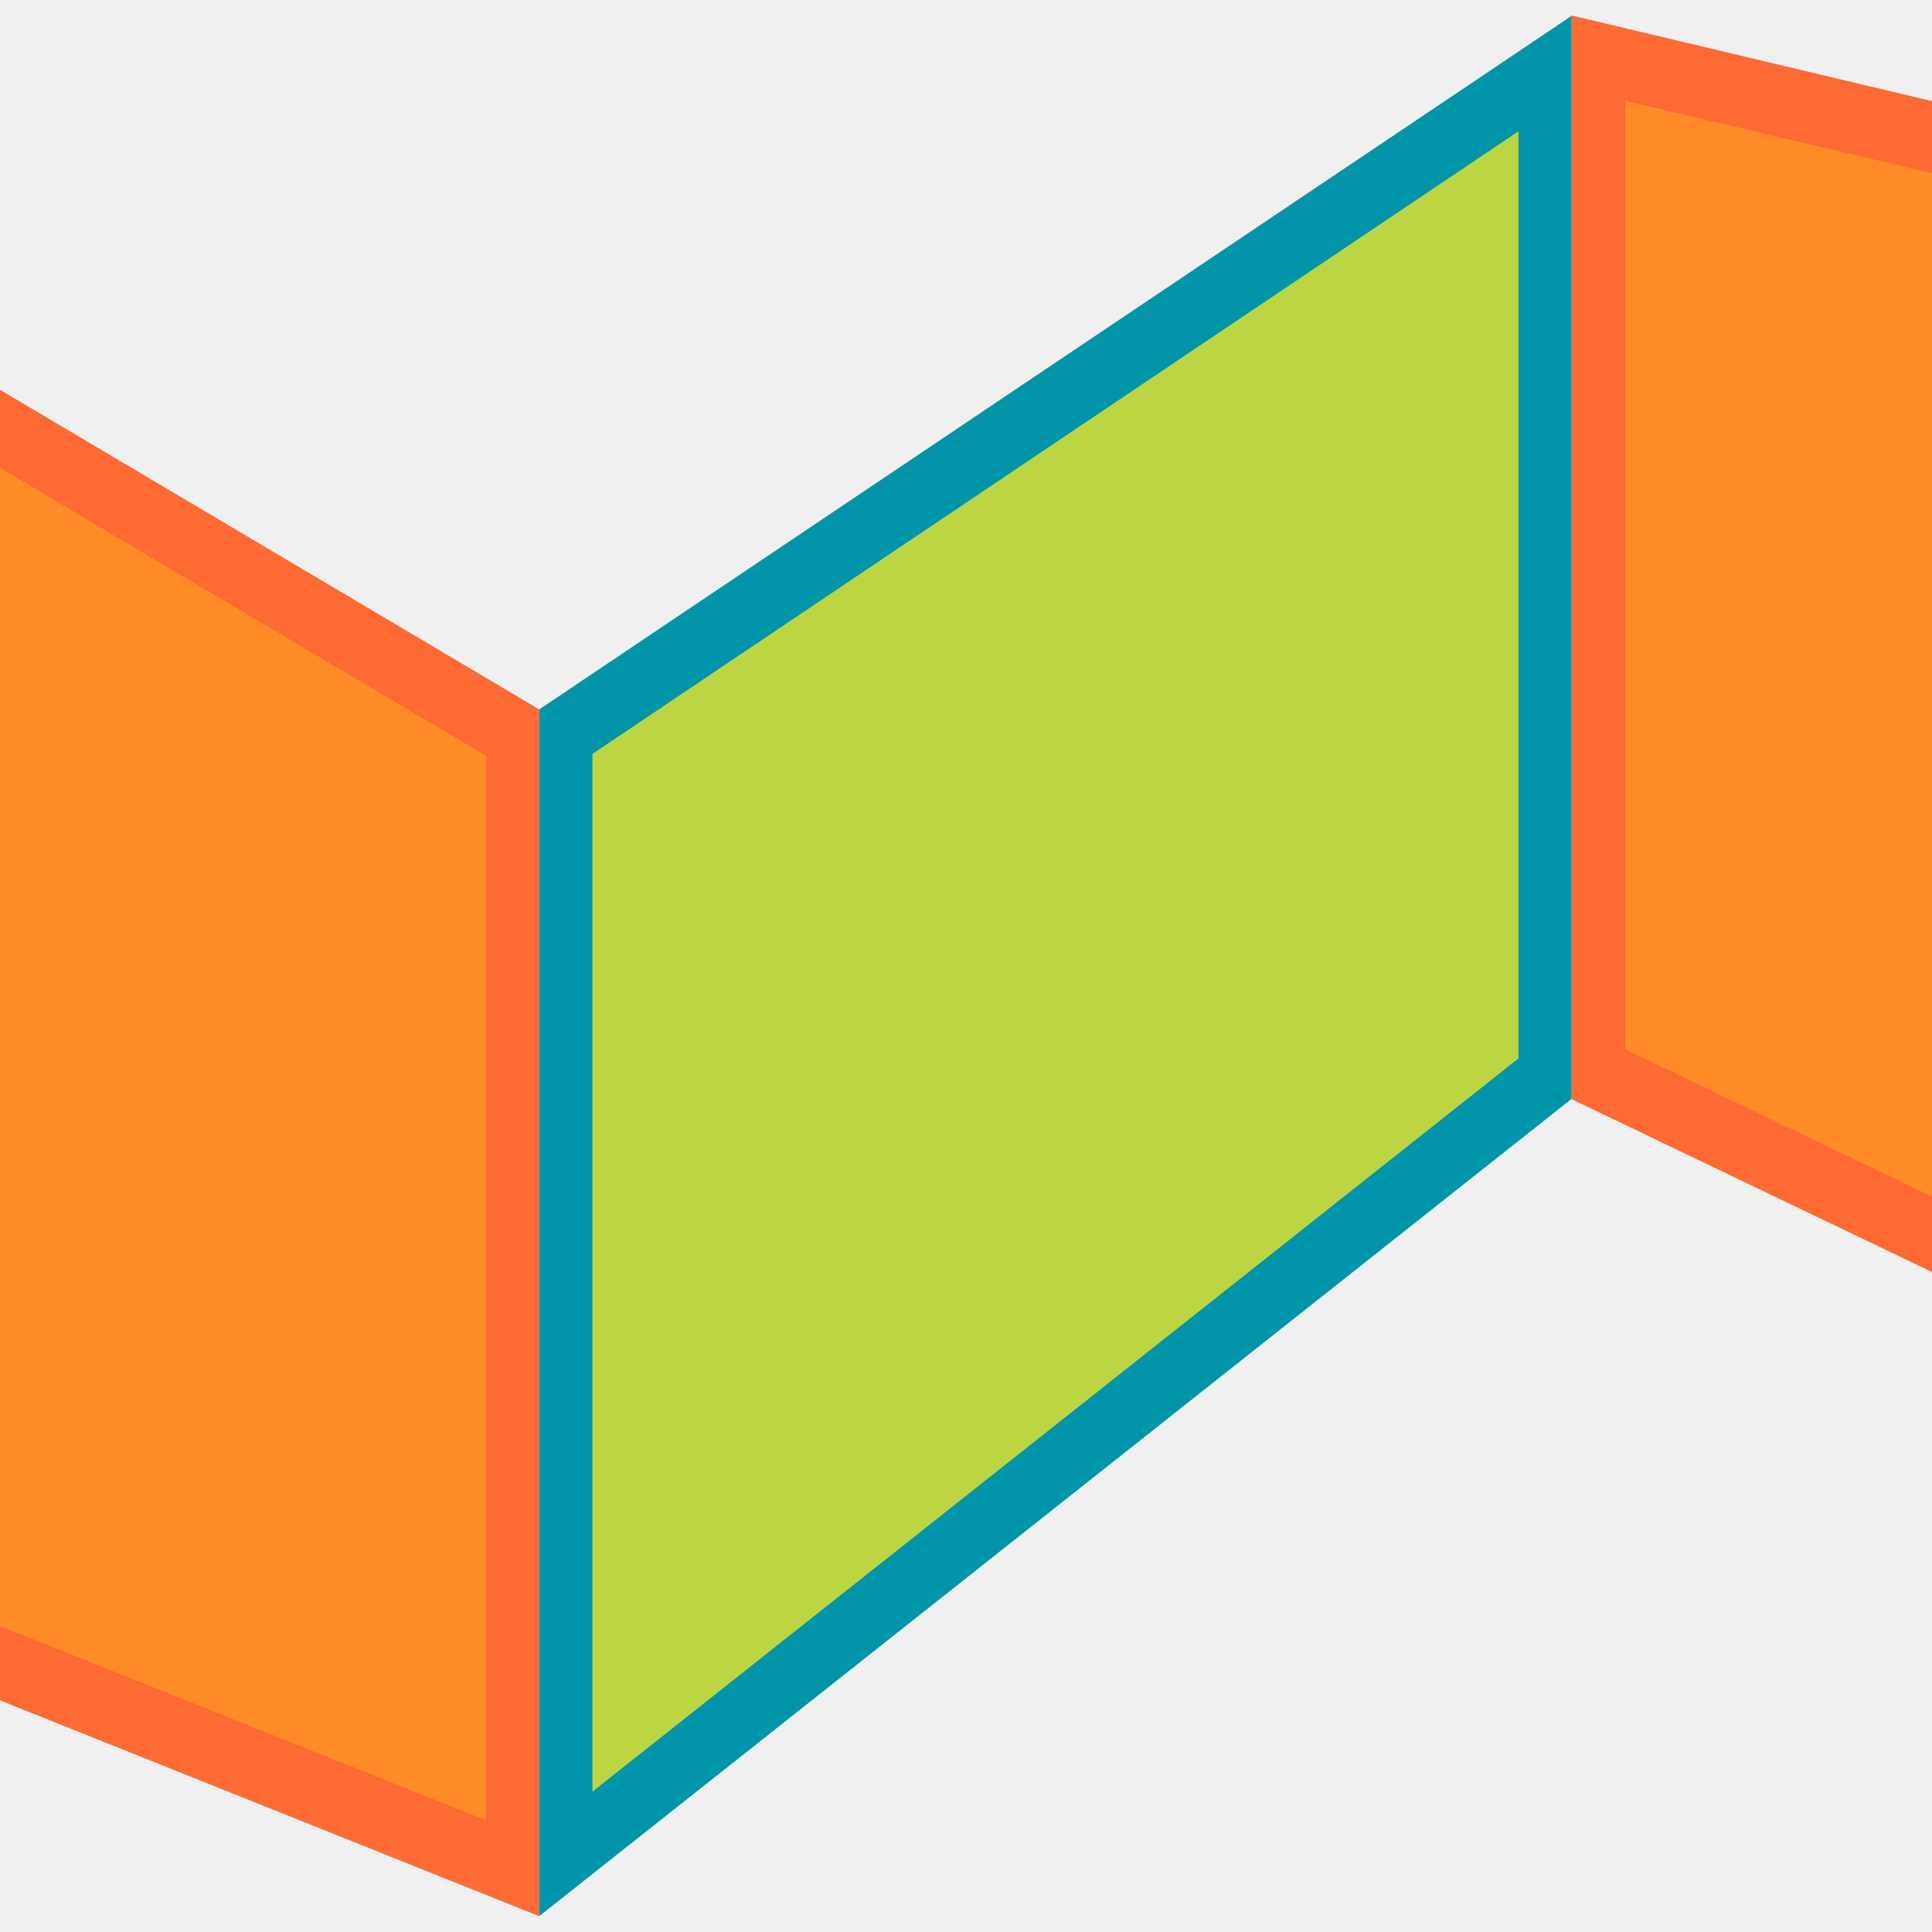
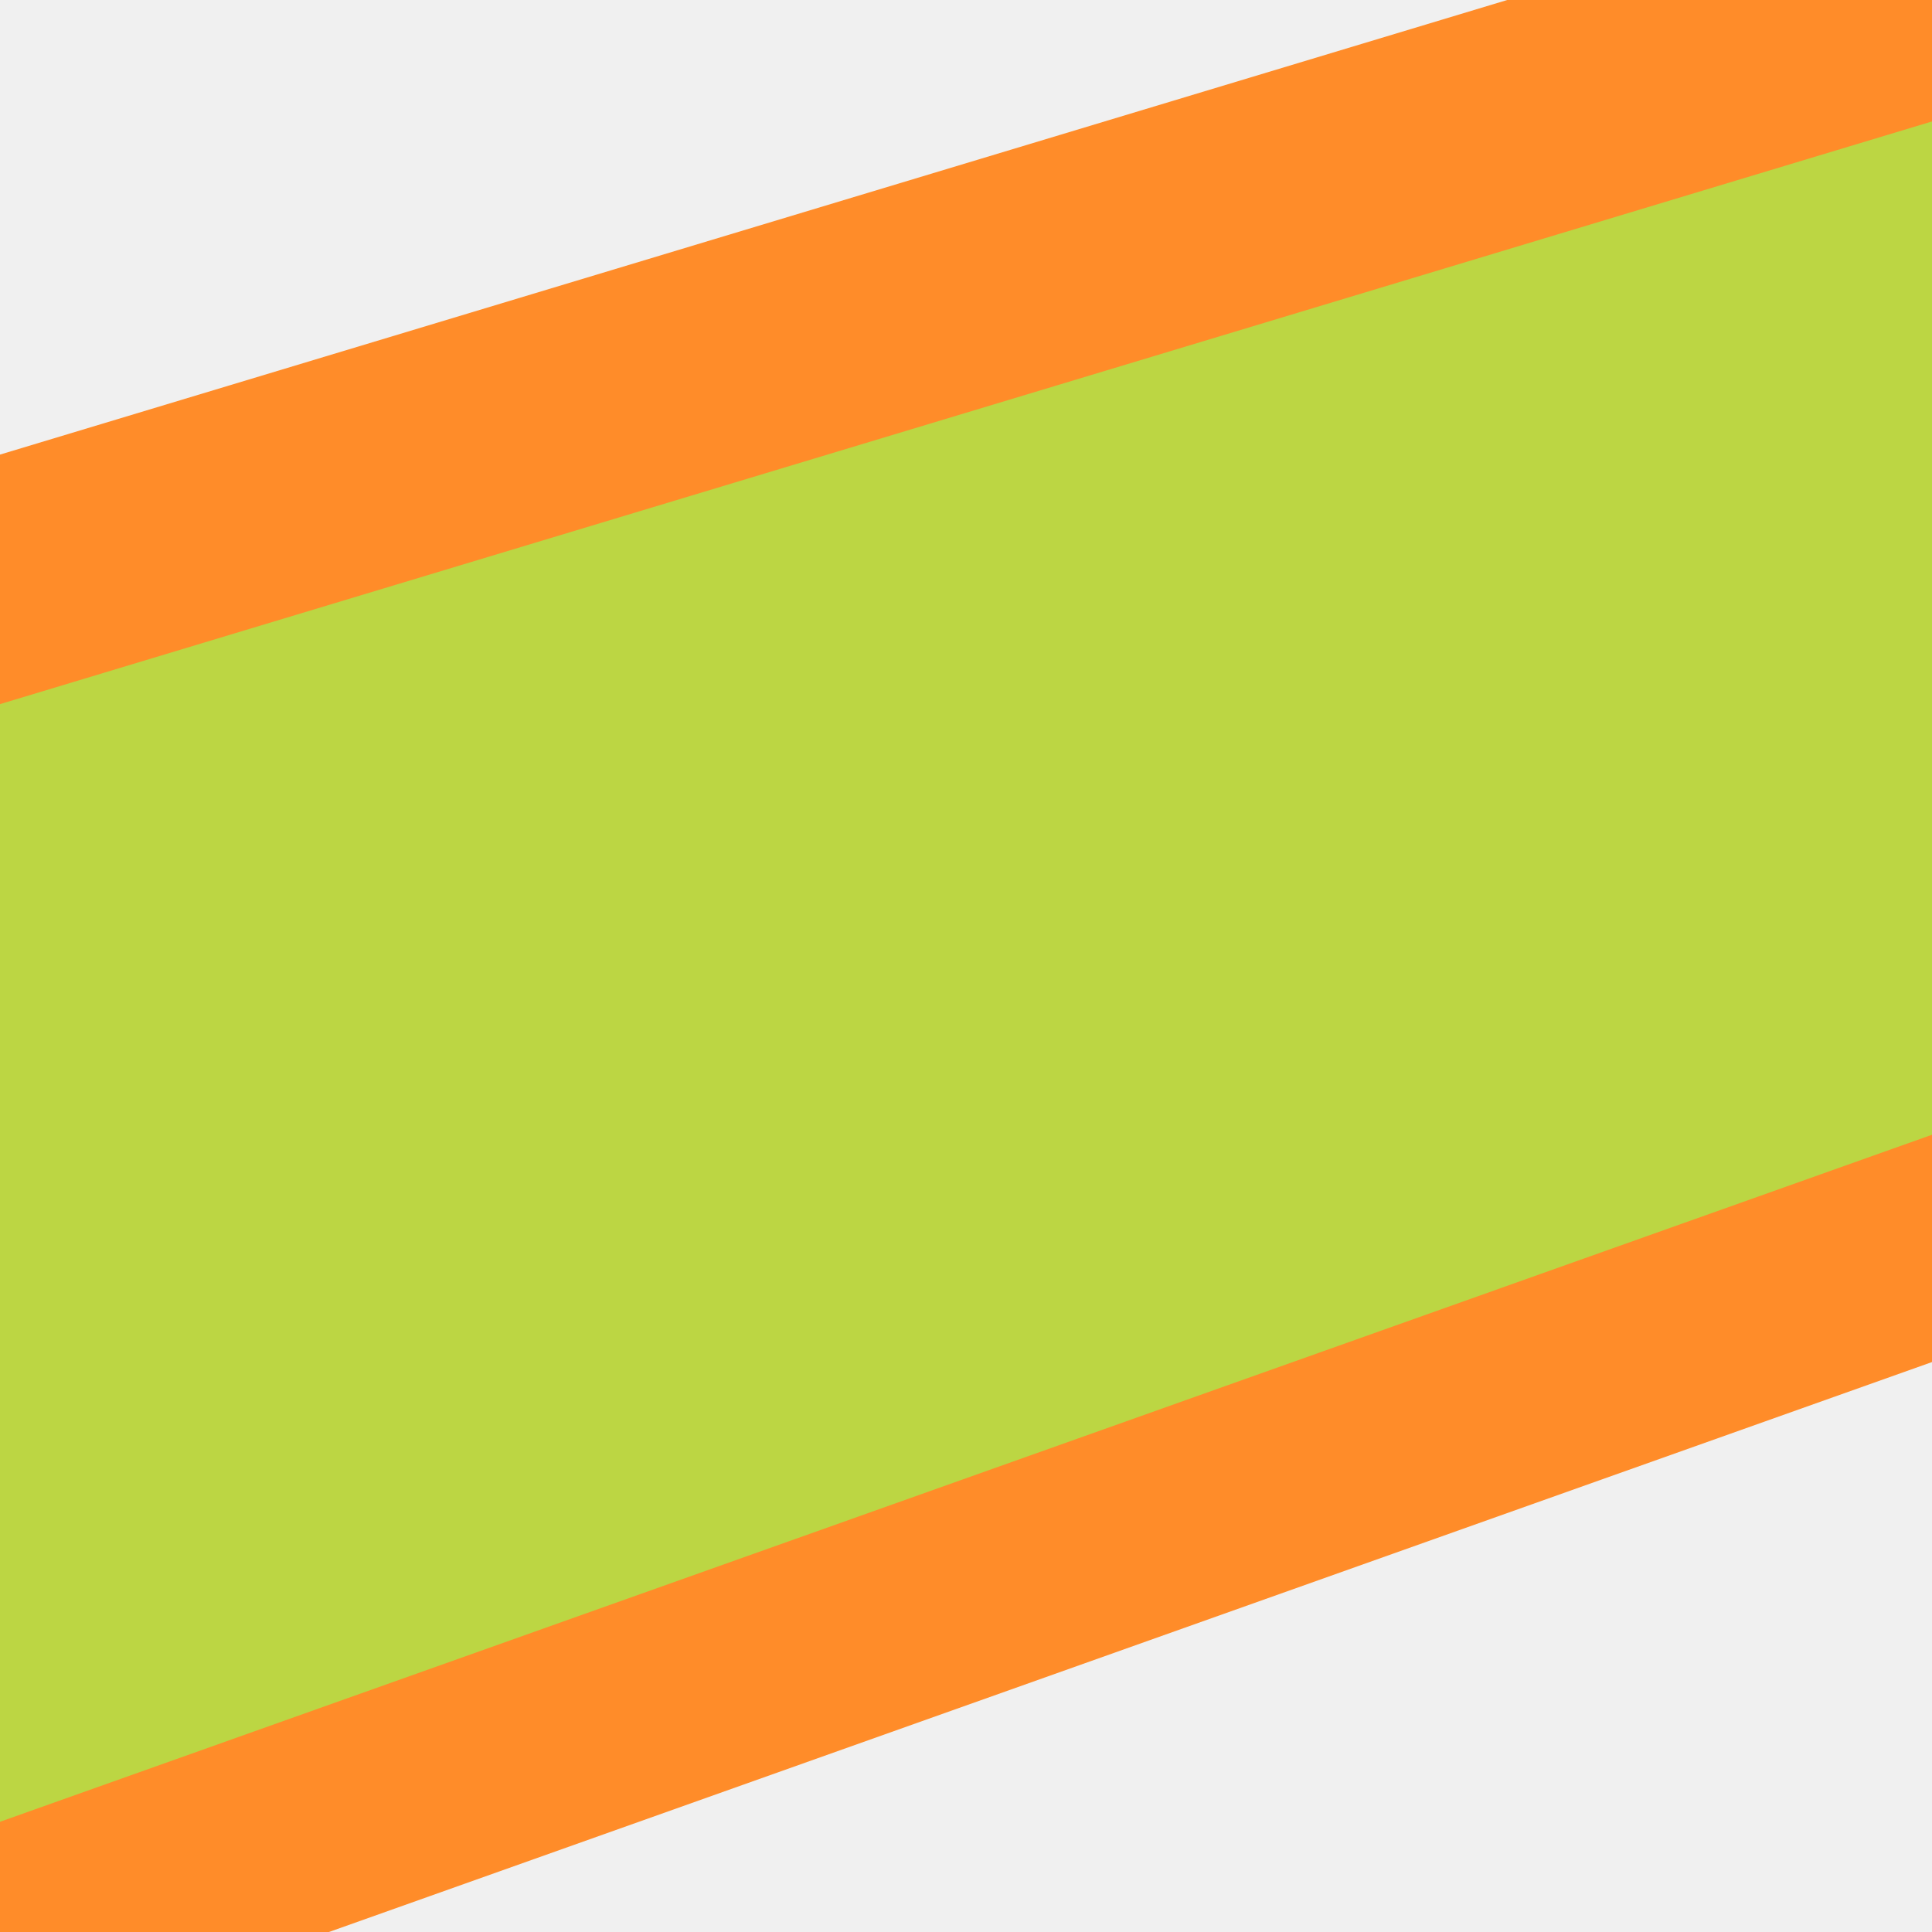
<svg xmlns="http://www.w3.org/2000/svg" version="1.1" id="Layer_1" x="0px" y="0px" viewBox="96 11 512 512" style="enable-background:new 96 11 512 512;" xml:space="preserve">
  <style type="text/css">
	.st0{display:none;}
	.st1{display:inline;}
- 	.st2{fill:#FF8C29;}
- 	.st3{fill:#FD6A33;}
- 	.st4{fill:#BCD643;}
- 	.st5{fill:#0295AA;}
+ 	.st2{fill:#FFFFFF;}
+ 	.st3{fill:#FF8C29;}
+ 	.st4{fill:#FD6A33;}
+ 	.st5{fill:#BCD643;}
+ 	.st6{fill:#0295AA;}
</style>
  <g id="Layer_3" class="st0">
-     <path class="st1" d="M2390.7,66.1C2346.1,31.6,2304.1-1,2229.4-1c-19.3,0-36.6,2.5-52.4,7v205.8h512v-97.6   c-31.9,14-69.9,24.6-120.5,24.6C2484.5,138.8,2436.8,101.9,2390.7,66.1z" />
-     <path class="st1" d="M2405.4,47.2c44.9,34.8,87.3,67.6,163.1,67.6c51.6,0,88.6-11.7,120.5-27V-301h-512v282.3   c16.8-4.2,34.3-6.3,52.4-6.3C2312.3-25,2359.6,11.7,2405.4,47.2z" />
-     <path class="st1" d="M2568.5,114.8c-75.8,0-118.2-32.9-163.1-67.7c-45.8-35.5-93.1-72.2-176-72.2c-18.2,0-35.6,2.1-52.4,6.3V5.9   c15.8-4.5,33.1-7,52.4-7c74.6,0,116.7,32.6,161.3,67.1c46.1,35.7,93.8,72.7,177.8,72.7c50.5,0,88.6-10.6,120.5-24.6V87.7   C2657.2,103.1,2620.2,114.8,2568.5,114.8z" />
+     <path class="st1" d="M2486.7,77.1c-44.6-34.5-86.6-67.1-161.3-67.1c-19.3,0-36.6,2.5-52.4,7v205.8h512v-97.6   c-31.9,14-69.9,24.6-120.5,24.6C2580.5,149.8,2532.8,112.9,2486.7,77.1z" />
+     <path class="st1" d="M2501.4,58.2c44.9,34.8,87.3,67.6,163.1,67.6c51.6,0,88.6-11.7,120.5-27V-290h-512V-7.7   c16.8-4.2,34.3-6.3,52.4-6.3C2408.3-14,2455.6,22.7,2501.4,58.2z" />
+     <path class="st1" d="M2664.5,125.8c-75.8,0-118.2-32.9-163.1-67.7c-45.8-35.5-93.1-72.2-176-72.2c-18.2,0-35.6,2.1-52.4,6.3v24.7   c15.8-4.5,33.1-7,52.4-7c74.6,0,116.7,32.6,161.3,67.1c46.1,35.7,93.8,72.7,177.8,72.7c50.5,0,88.6-10.6,120.5-24.6V98.7   C2753.2,114.1,2716.2,125.8,2664.5,125.8z" />
  </g>
  <g id="Layer_5" class="st0">
</g>
-   <rect x="-958.5" y="-313.8" width="2" height="3" />
-   <polygon class="st2" points="231.9,205.2 96,124.7 96,451.8 231.9,506.1 " />
-   <path class="st3" d="M810.3,262.3L810.3,262.3L810.3,262.3z" />
-   <polygon class="st3" points="238.9,199 96,114.3 96,135 224.8,211.3 224.8,493.4 96,441.9 96,461.6 238.9,518.8 " />
+   <path class="st2" d="M1231.5,523h-413c-27.2,0-49.5-22.3-49.5-49.5v-413c0-27.2,22.3-49.5,49.5-49.5h413c27.2,0,49.5,22.3,49.5,49.5  v413C1281,500.8,1258.7,523,1231.5,523z" />
+   <rect x="-532.4" y="-149.3" width="2" height="3" />
+   <polygon class="st3" points="904.9,205.3 769,104.8 769,431.9 904.9,506.2 " />
+   <path class="st4" d="M1236.4,426.8L1236.4,426.8L1236.4,426.8z" />
+   <polygon class="st4" points="911.9,199.1 769,94.4 769,115.1 897.8,211.4 897.8,493.5 769,422 769,441.7 911.9,518.9 " />
  <g>
-     <polygon class="st4" points="246,502.3 505.5,296.9 505.5,30.6 246,204.8  " />
-     <path class="st5" d="M238.9,518.8l273.6-216.6v-287L238.9,199V518.8z M253,210.8l245.4-165v245.7L253,485.8V210.8z" />
+     <polygon class="st5" points="919,502.4 1178.5,297 1178.5,30.7 919,204.9  " />
+     <path class="st6" d="M911.9,518.9l273.6-216.6v-287L911.9,199.1V518.9z M926,210.9l245.4-165v245.7L926,485.9V210.9z" />
  </g>
-   <polygon class="st2" points="519.6,26.4 519.6,295.6 608,338 608,47.3 " />
-   <polygon class="st3" points="526.7,289.1 526.7,37.7 608,56.9 608,37.8 512.5,15.1 512.5,302.3 608,348.1 608,328.1 " />
+   <polygon class="st3" points="1192.6,26.5 1192.6,295.7 1281,368.1 1281,77.4 " />
+   <polygon class="st4" points="1199.7,289.2 1199.7,37.8 1281,87 1281,67.9 1185.5,15.2 1185.5,302.4 1281,378.2 1281,358.2 " />
+   <polygon class="st3" points="-57.6,608.6 778.9,311.2 778.9,-74.5 -57.6,177.8 " />
+   <polygon class="st5" points="71.8,502.4 649.4,297 649.4,30.7 71.8,204.9 " />
</svg>
